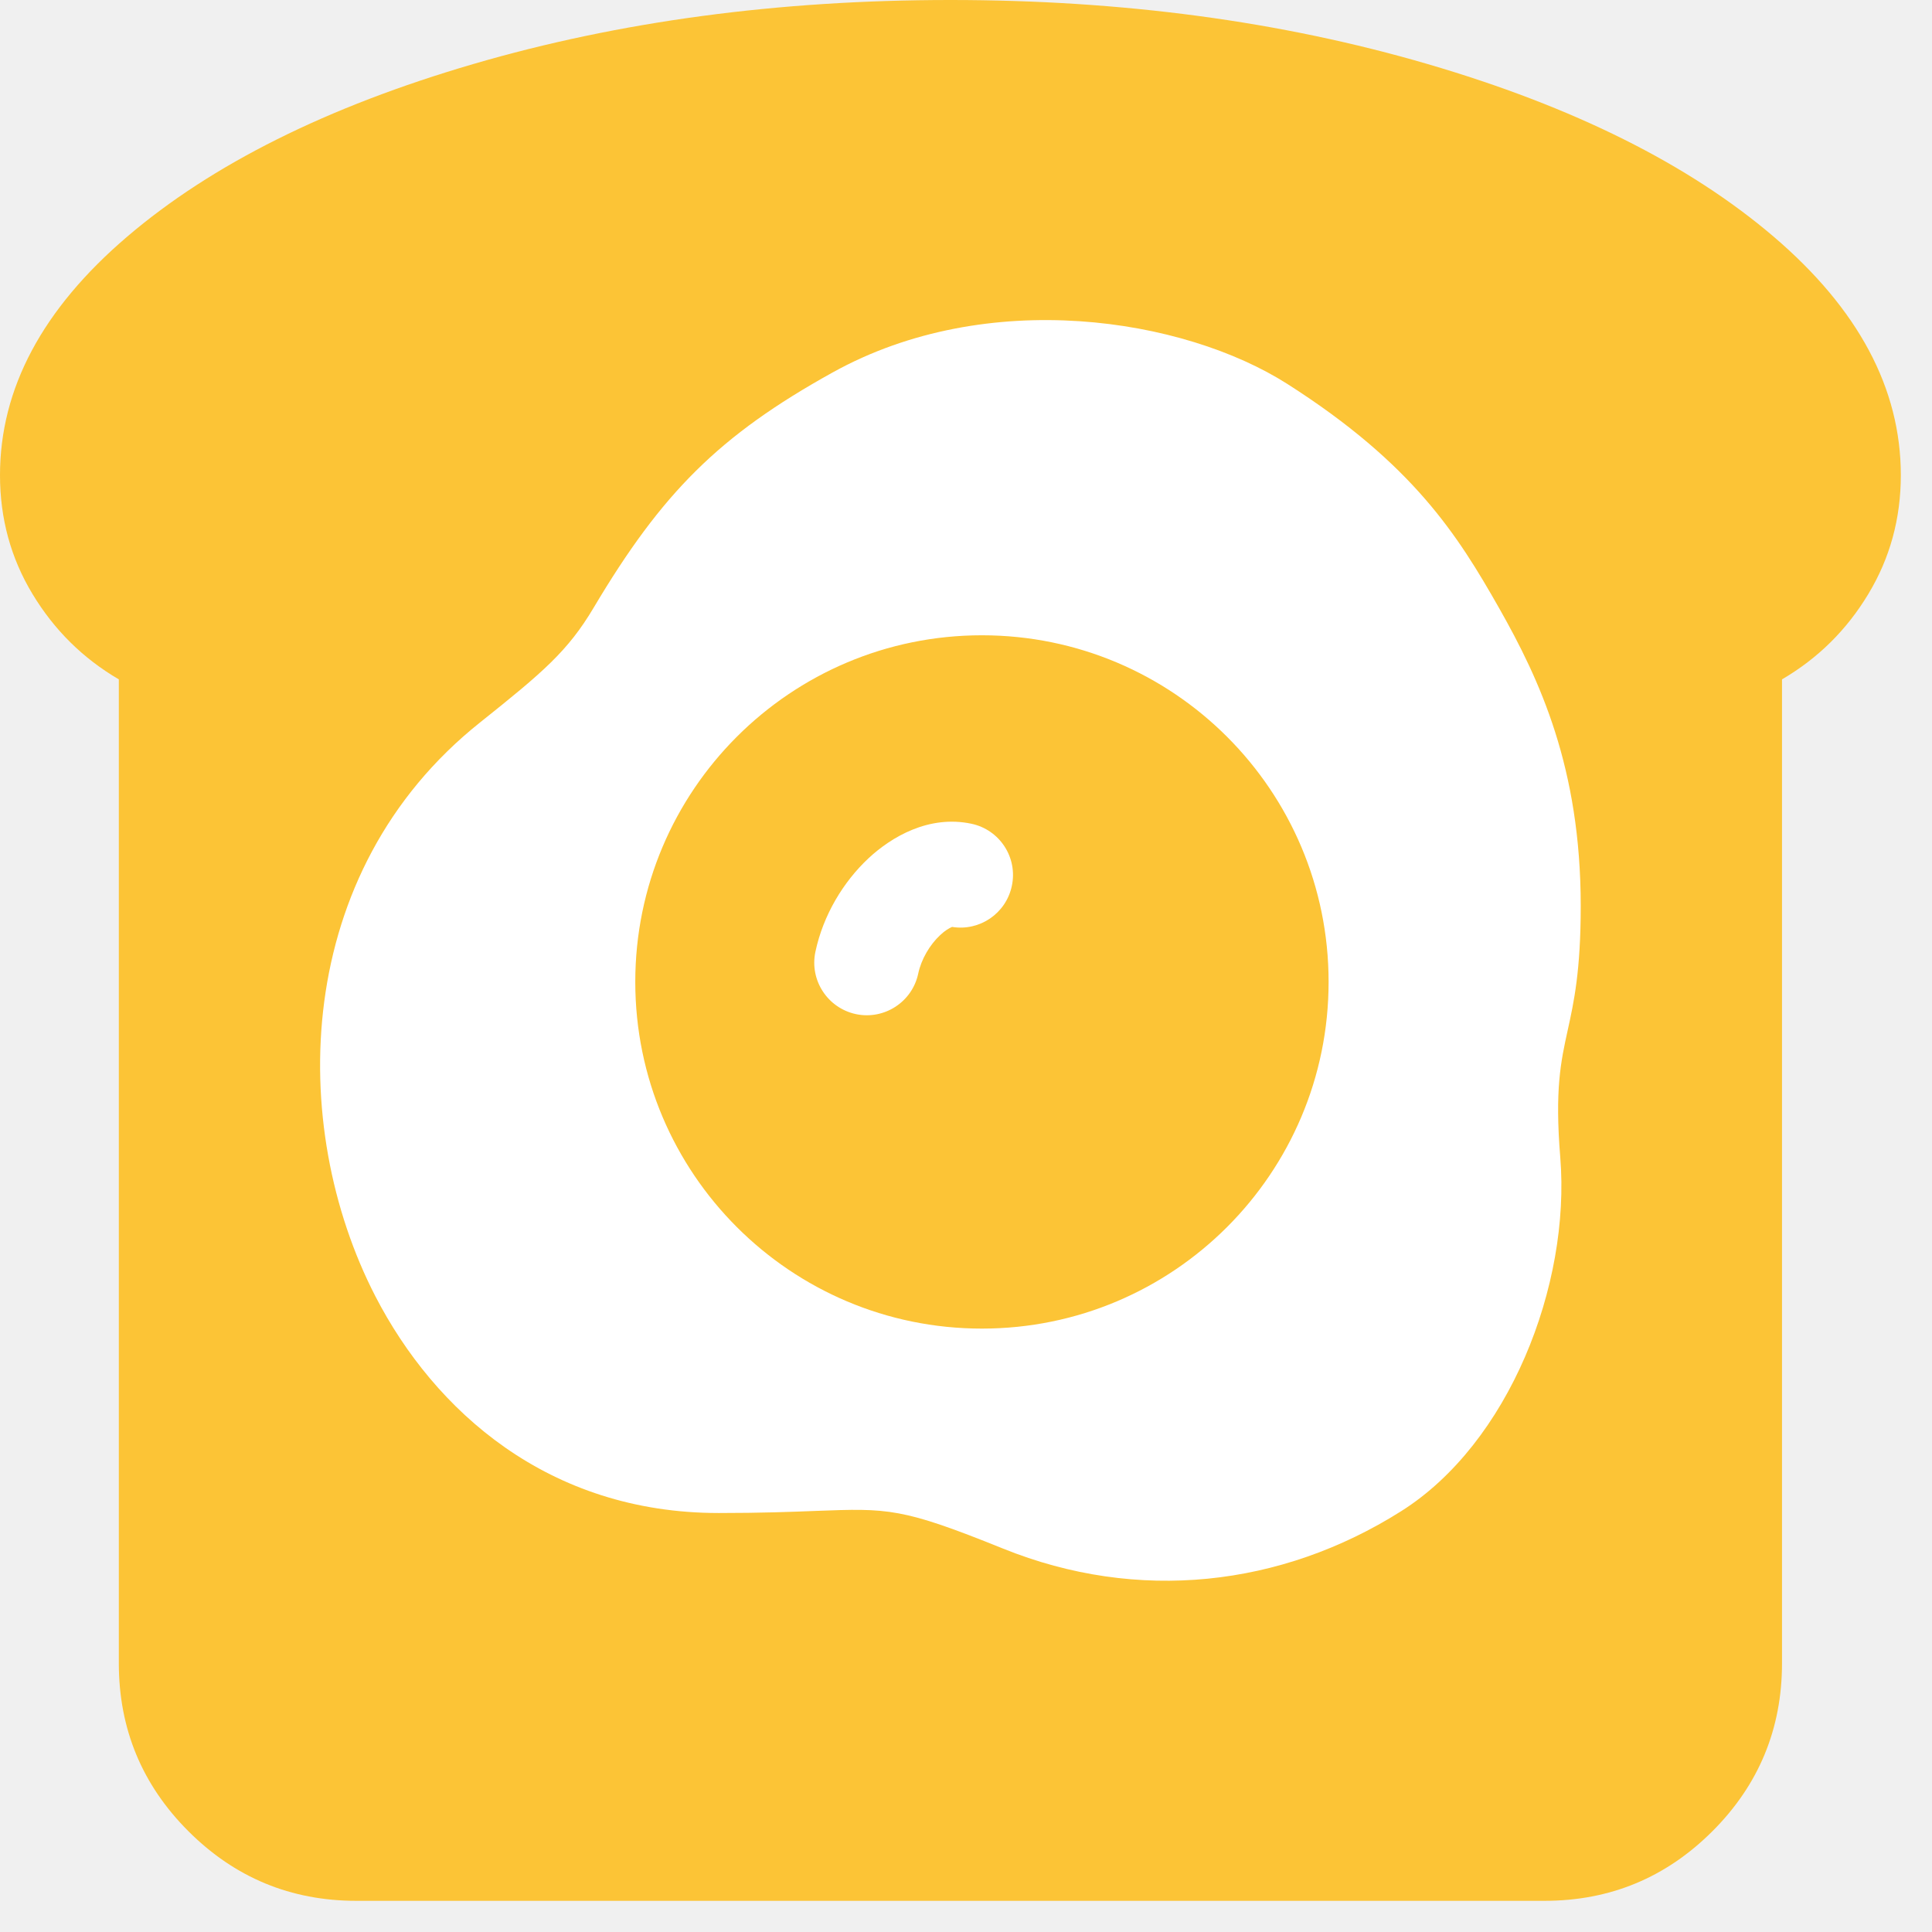
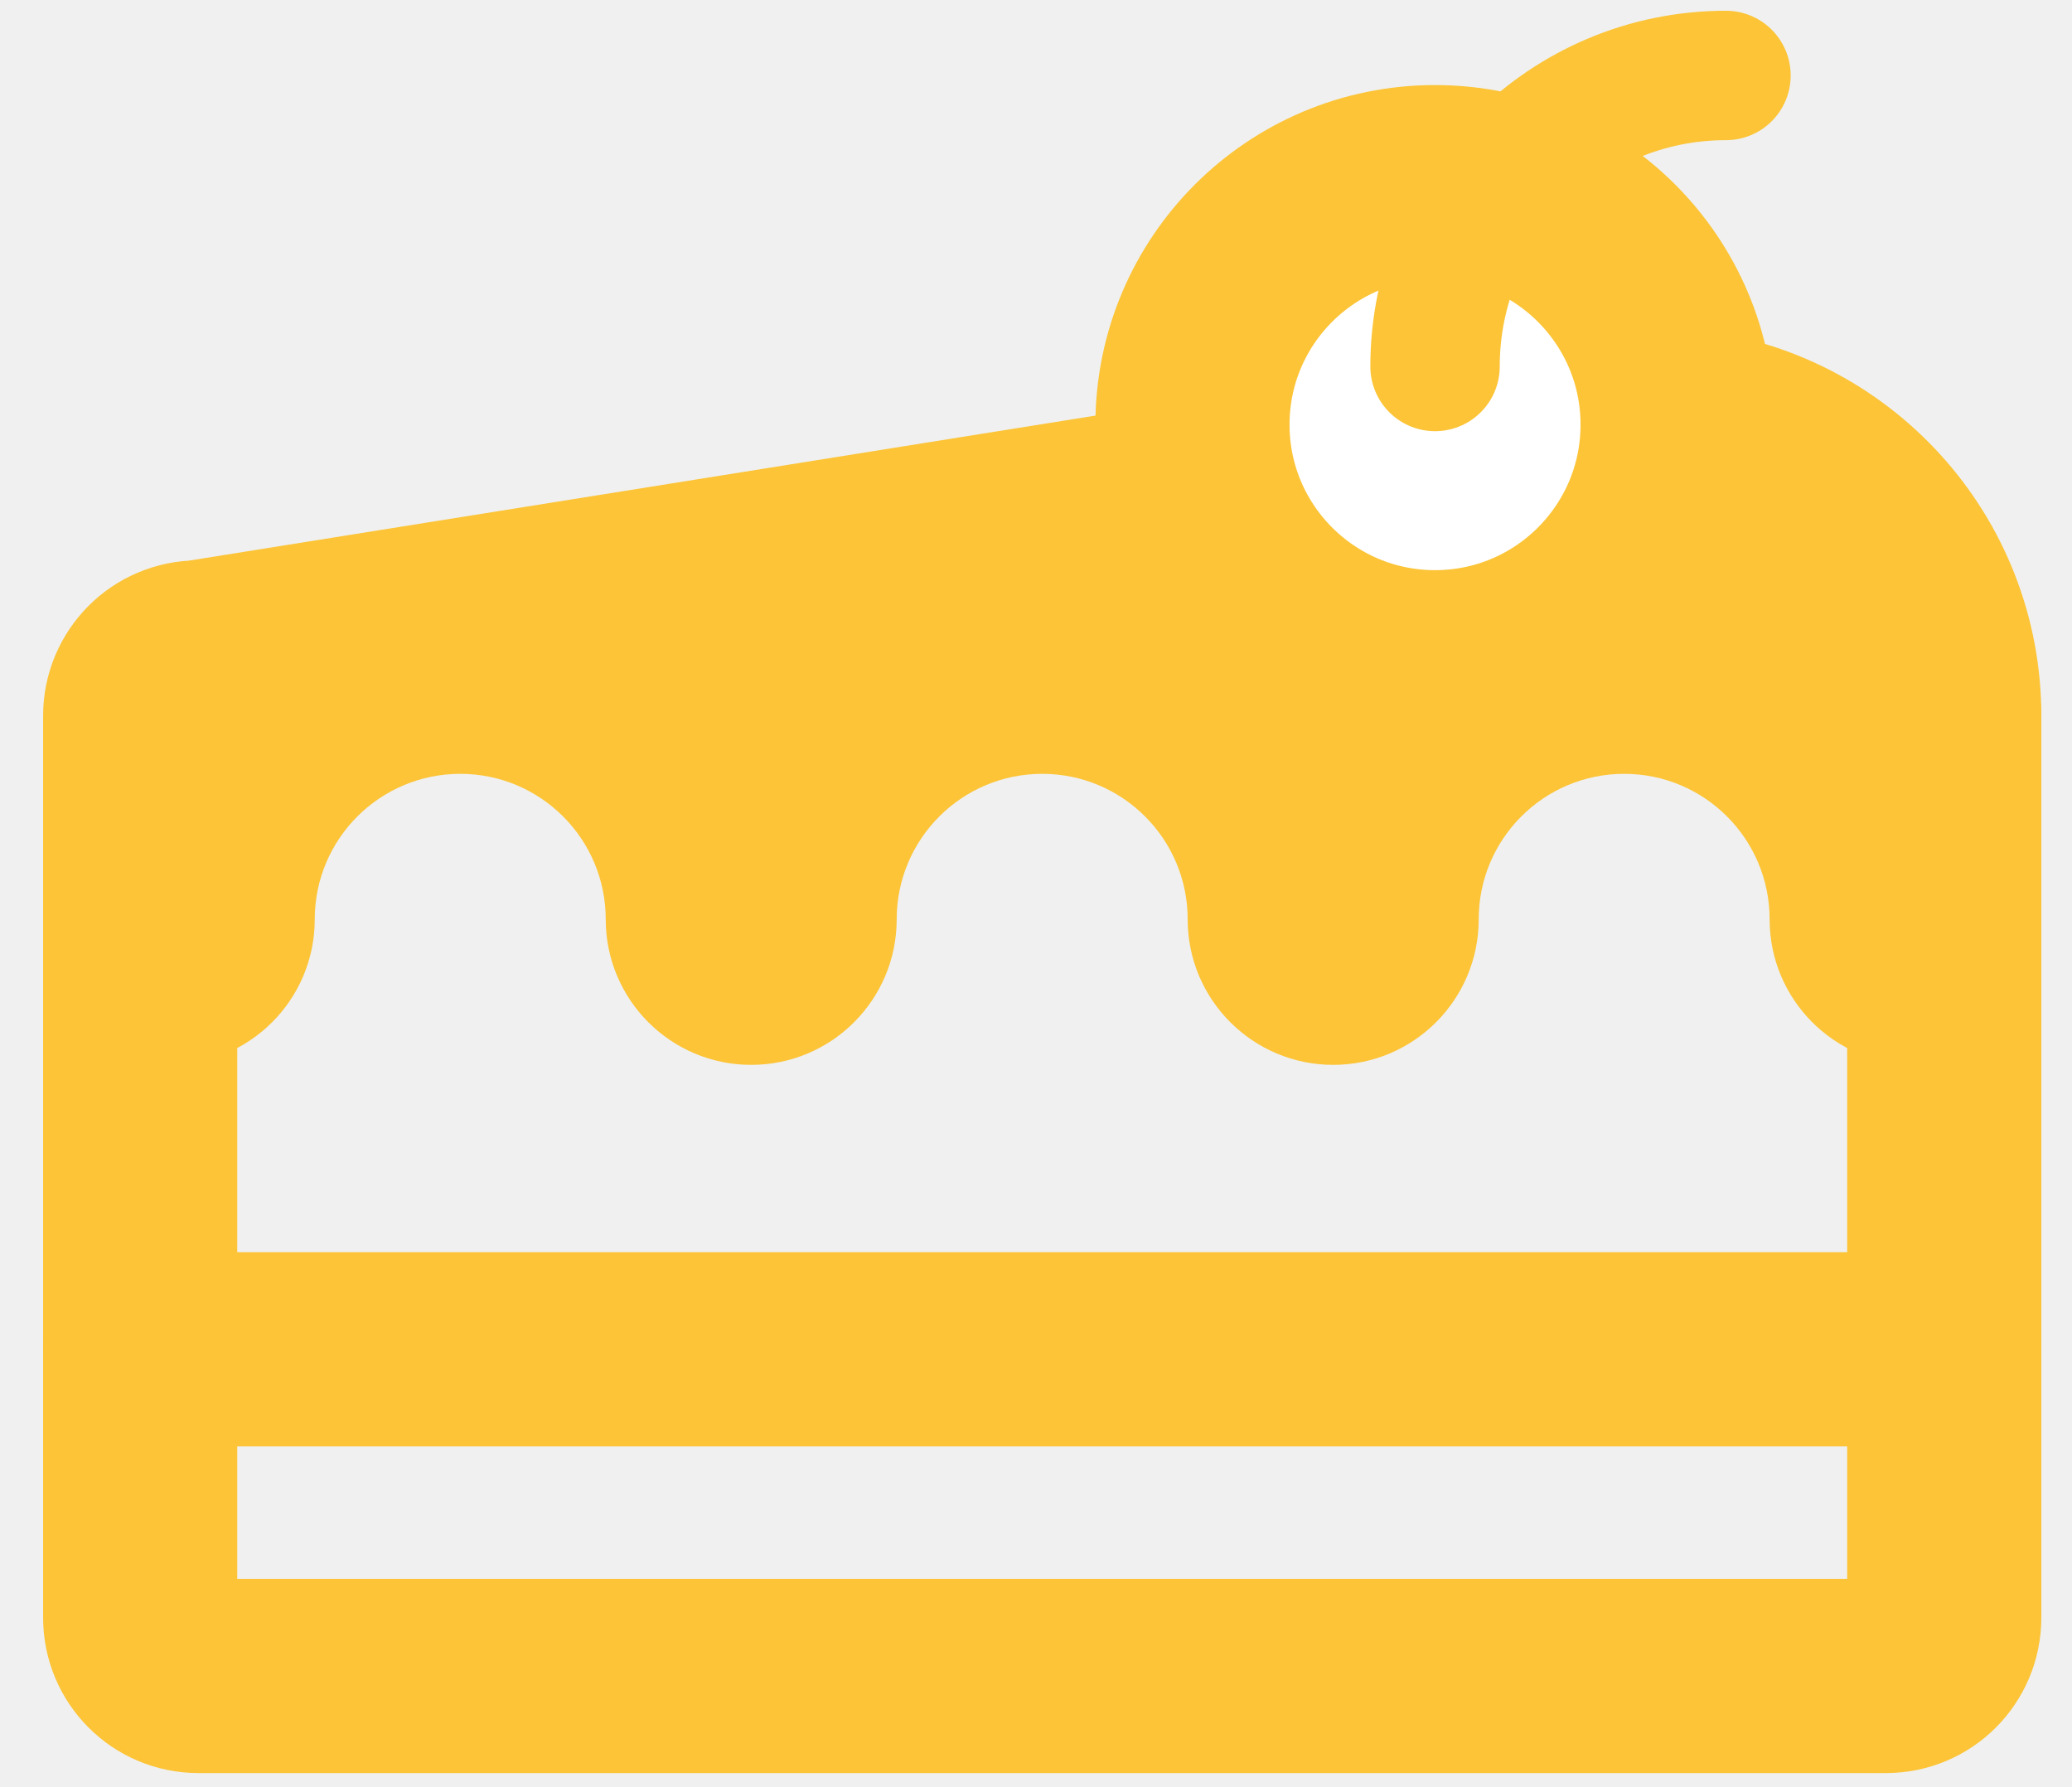
- <svg xmlns="http://www.w3.org/2000/svg" width="22" height="22" viewBox="0 0 22 22" fill="none">
-   <path d="M20.292 7.736V18.939C20.292 19.686 20.028 20.324 19.5 20.852C18.971 21.381 18.333 21.645 17.587 21.645H4.058C3.312 21.645 2.674 21.381 2.145 20.852C1.617 20.324 1.353 19.686 1.353 18.939V7.736C0.944 7.497 0.617 7.173 0.37 6.764C0.123 6.355 0 5.904 0 5.411C0 4.425 0.483 3.519 1.448 2.695C2.413 1.871 3.727 1.215 5.39 0.729C7.053 0.243 8.864 0 10.822 0C12.781 0 14.592 0.243 16.255 0.729C17.918 1.215 19.232 1.871 20.197 2.695C21.162 3.519 21.645 4.425 21.645 5.411C21.645 5.904 21.522 6.355 21.275 6.764C21.029 7.173 20.701 7.497 20.292 7.736Z" fill="#FCC436" />
-   <path d="M10.456 11.086C10.491 10.922 10.588 10.758 10.705 10.649C10.762 10.595 10.809 10.569 10.837 10.557L10.842 10.555C11.155 10.606 11.456 10.402 11.522 10.088C11.591 9.765 11.384 9.448 11.061 9.38C10.58 9.278 10.152 9.528 9.888 9.775C9.605 10.04 9.374 10.418 9.285 10.839C9.217 11.162 9.424 11.479 9.747 11.548C10.07 11.616 10.388 11.409 10.456 11.086Z" fill="white" />
-   <path d="M5.466 8.227C3.328 9.93 3.272 12.816 4.274 14.76C4.948 16.066 6.242 17.229 8.185 17.229C8.667 17.229 9.014 17.216 9.288 17.205C10.117 17.174 10.268 17.168 11.422 17.634C12.957 18.254 14.59 18.07 15.954 17.209C17.182 16.435 17.886 14.637 17.767 13.179C17.704 12.405 17.773 12.09 17.852 11.73C17.922 11.411 18 11.057 18 10.317C18 8.744 17.534 7.741 17.068 6.92C16.602 6.1 16.095 5.287 14.659 4.372C13.48 3.621 11.246 3.261 9.48 4.242C8.185 4.96 7.537 5.614 6.76 6.92C6.466 7.415 6.184 7.654 5.466 8.227ZM15.129 11.181C15.129 13.361 13.362 15.129 11.181 15.129C9.001 15.129 7.234 13.361 7.234 11.181C7.234 9.001 9.001 7.234 11.181 7.234C13.362 7.234 15.129 9.001 15.129 11.181Z" fill="white" />
+ <svg xmlns="http://www.w3.org/2000/svg" width="29" height="25" viewBox="0 0 29 25" fill="none">
+   <path d="M27.212 10.016V22.641C27.212 23.091 26.847 23.456 26.398 23.456H2.776C2.326 23.456 1.962 23.091 1.962 22.641V10.016C1.962 9.566 2.326 9.201 2.776 9.201L16.622 6.986" stroke="#FCC436" stroke-width="2.717" stroke-miterlimit="10" stroke-linecap="round" stroke-linejoin="round" />
+   <path d="M23.554 5.964C25.608 6.172 27.212 7.907 27.212 10.016" stroke="#FCC436" stroke-width="2.717" stroke-miterlimit="10" stroke-linecap="round" stroke-linejoin="round" />
+   <path d="M1.962 9.659L2.369 14.903C3.494 14.903 4.405 13.991 4.405 12.867C4.405 11.742 5.317 10.83 6.442 10.83C7.566 10.83 8.478 11.742 8.478 12.867C8.478 13.991 9.389 14.903 10.514 14.903C11.639 14.903 12.55 13.991 12.55 12.867C12.55 11.742 13.462 10.83 14.587 10.83C15.712 10.83 16.623 11.742 16.623 12.867C16.623 13.991 17.535 14.903 18.66 14.903C19.784 14.903 20.696 13.991 20.696 12.867C20.696 11.742 21.607 10.83 22.732 10.83C23.857 10.83 24.768 11.742 24.768 12.867C24.768 13.991 25.68 14.903 26.805 14.903L26.413 6.49" fill="#FCC436" />
+   <path d="M1.962 18.884H27.212" stroke="#FCC436" stroke-width="2.717" stroke-miterlimit="10" stroke-linecap="round" stroke-linejoin="round" />
+   <path d="M20.085 9.338C21.96 9.338 23.48 7.818 23.48 5.943C23.48 4.069 21.96 2.549 20.085 2.549C18.21 2.549 16.69 4.069 16.69 5.943C16.69 7.818 18.21 9.338 20.085 9.338Z" fill="white" stroke="#FCC436" stroke-width="2.717" stroke-miterlimit="10" stroke-linecap="round" stroke-linejoin="round" />
+   <path d="M20.085 5.129C20.085 2.879 21.908 1.056 24.157 1.056" stroke="#FCC436" stroke-width="1.811" stroke-miterlimit="10" stroke-linecap="round" stroke-linejoin="round" />
</svg>
